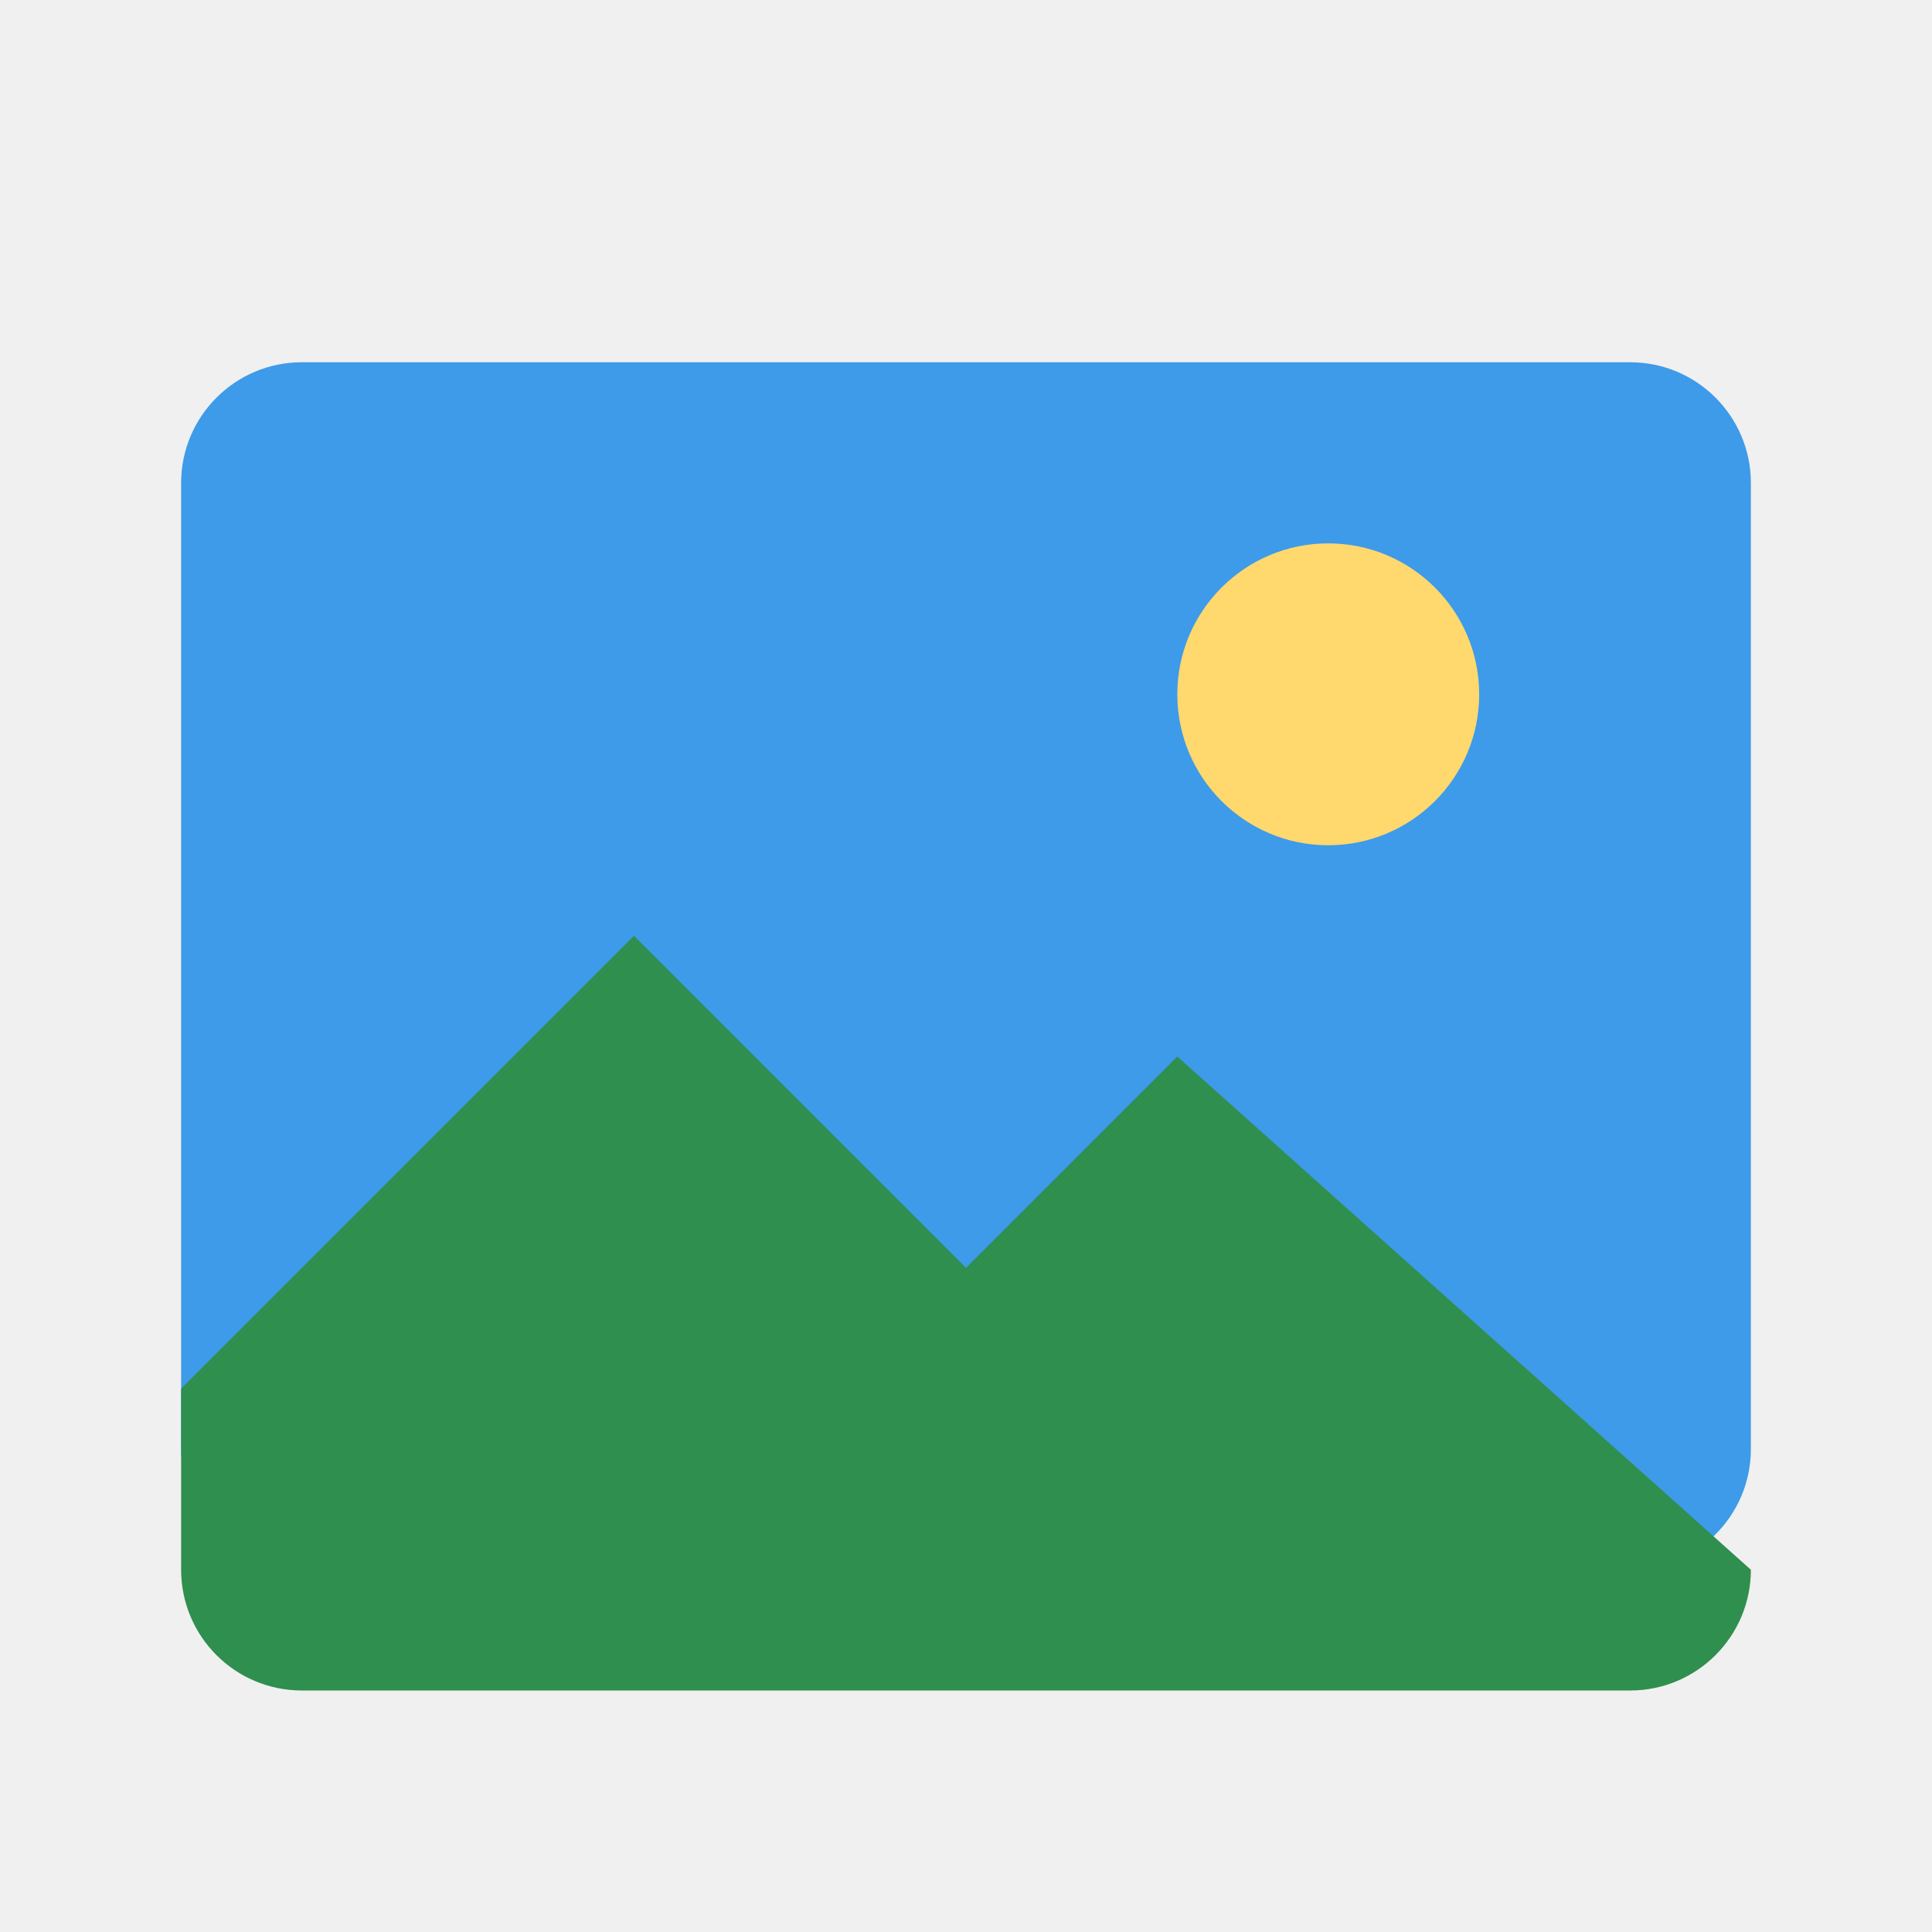
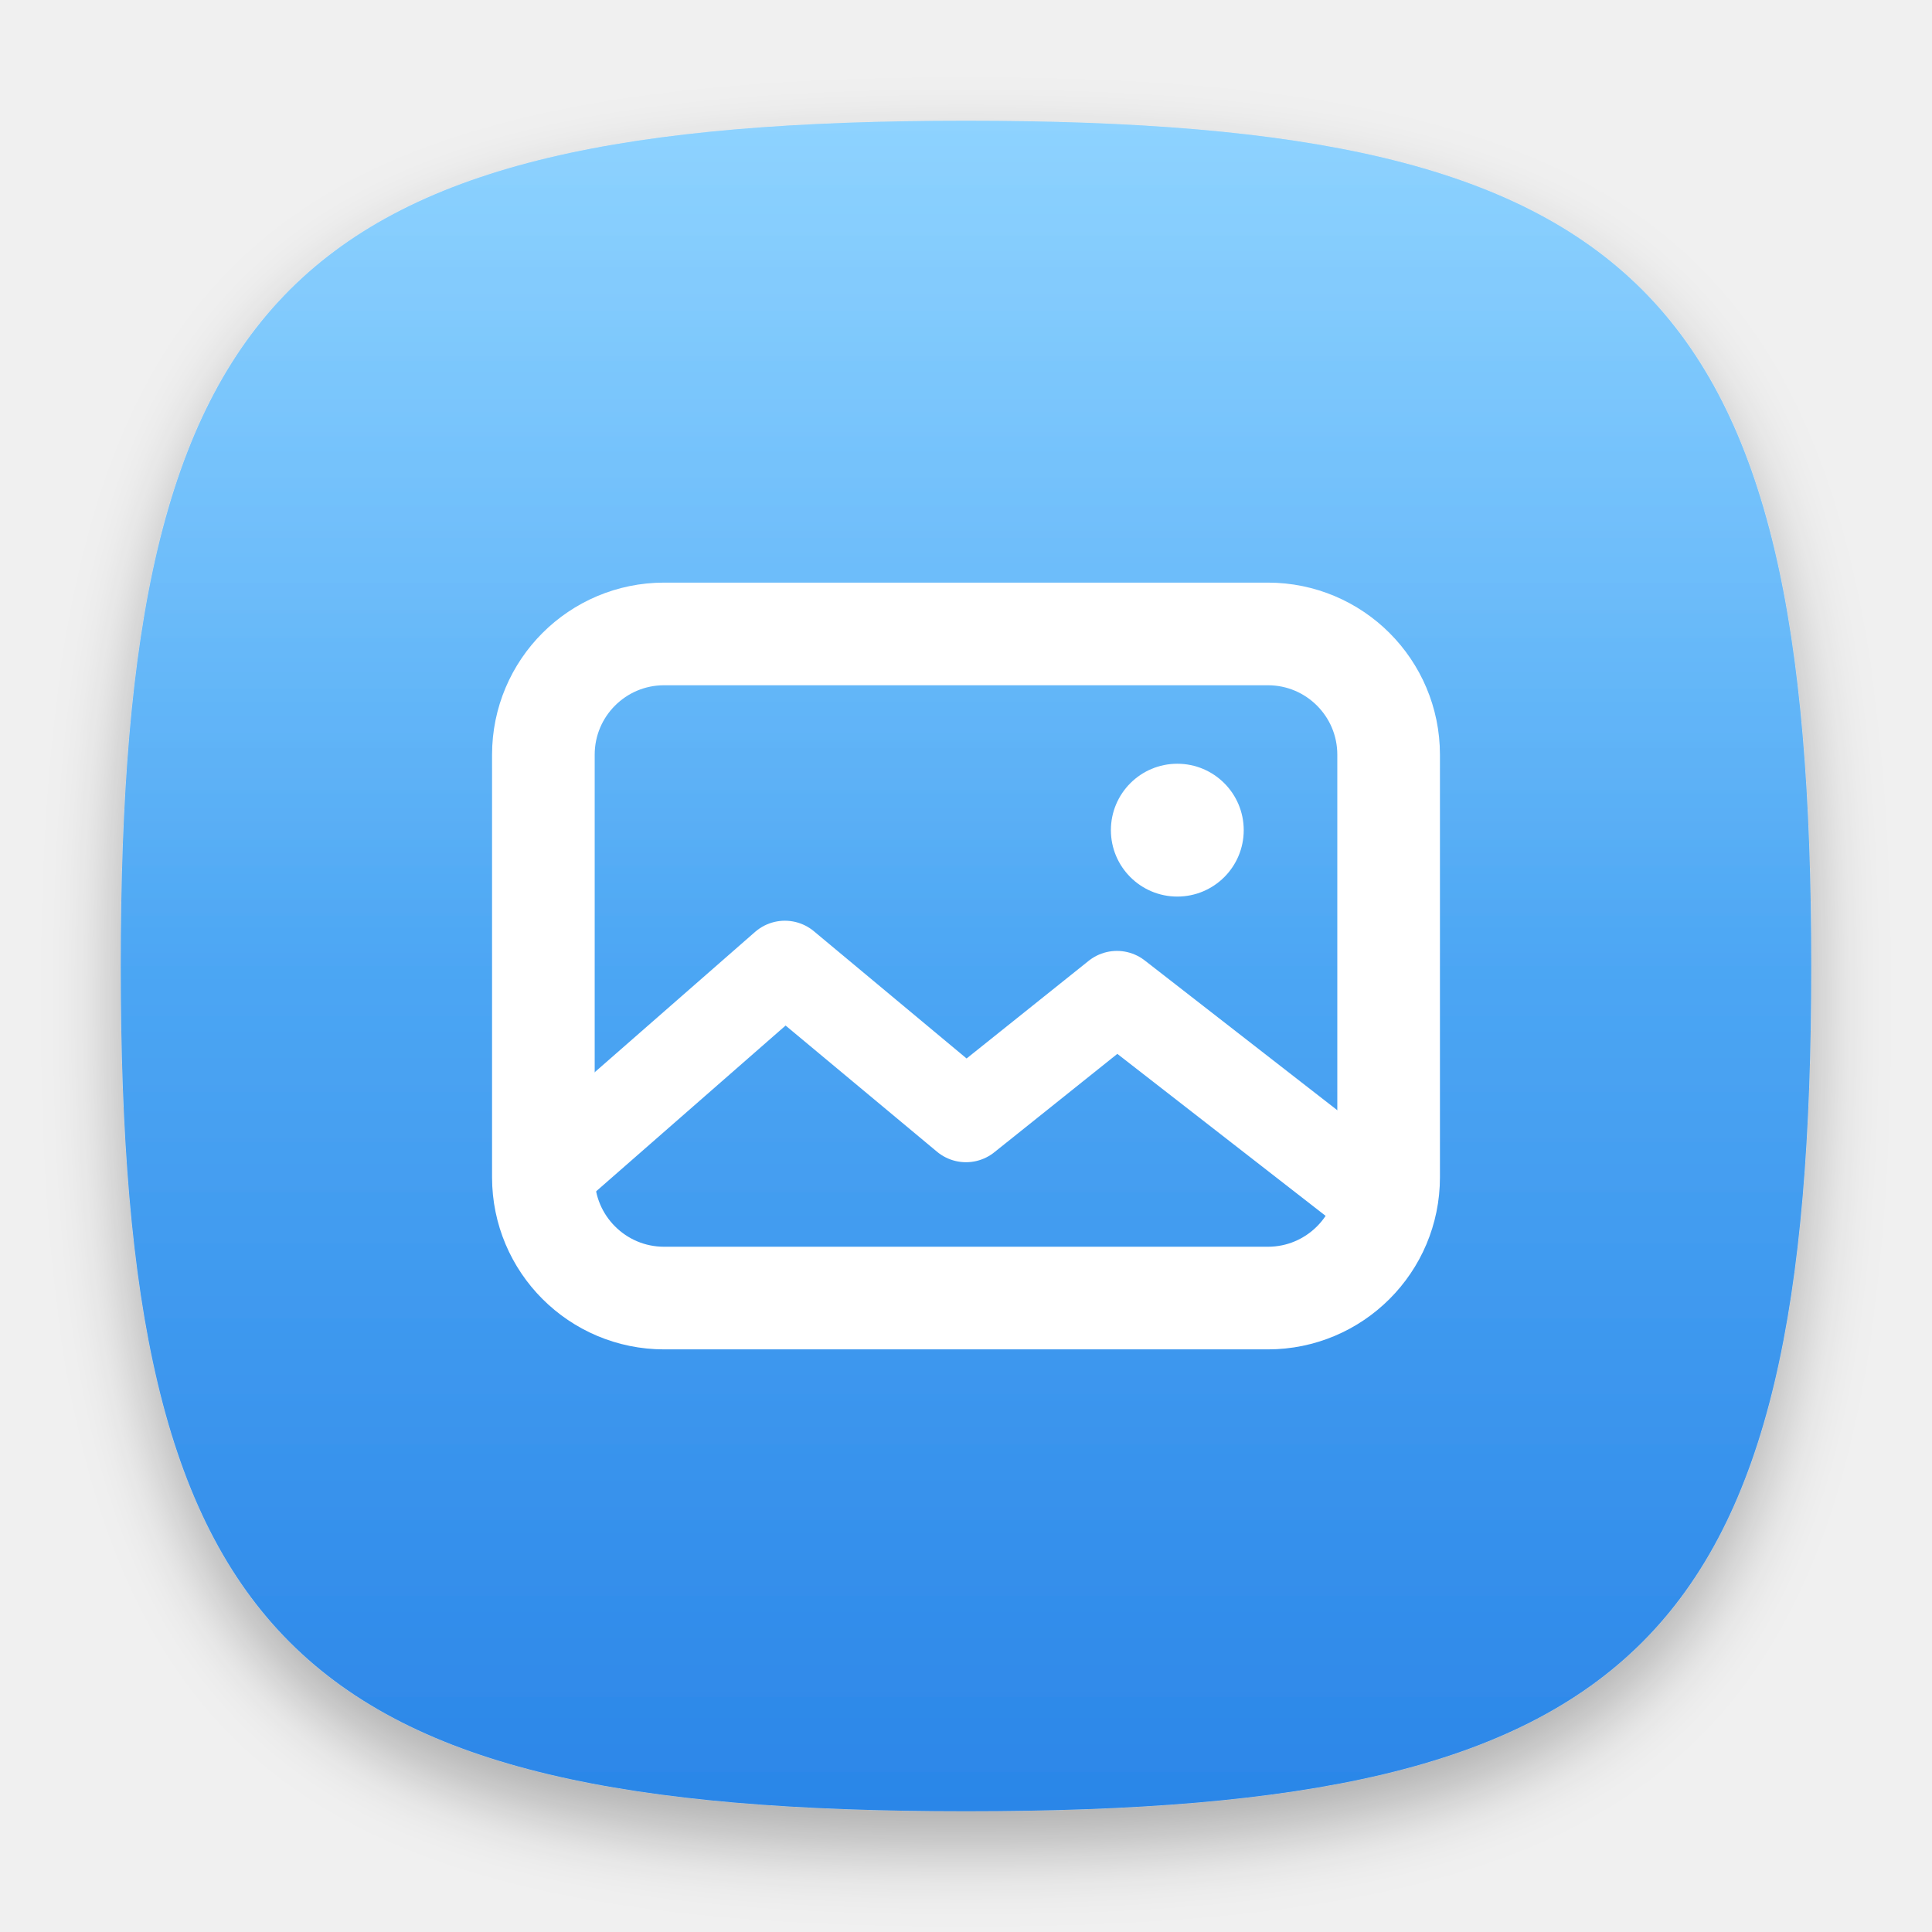
<svg xmlns="http://www.w3.org/2000/svg" width="64" height="64" viewBox="0 0 64 64">
-   <defs />
-   <rect x="6" y="12" width="52" height="40" rx="4" fill="#3d9be9" />
-   <path d="M6 46l15-15 11 11 7-7 19 17v0a4 4 0 0 1-4 4H10a4 4 0 0 1-4-4z" fill="#2f8f4e" />
-   <circle cx="44" cy="23" r="5" fill="#ffd86e" />
+   <defs>
+     <linearGradient id="t" x1="0" y1="0" x2="0" y2="1">
+       <stop offset="0" stop-color="#6ec6ff" />
+       <stop offset="1" stop-color="#2b86e8" />
+     </linearGradient>
+     <linearGradient id="hl" x1="0" y1="0" x2="0" y2="1">
+       <stop offset="0" stop-color="#fff" stop-opacity=".22" />
+       <stop offset=".5" stop-color="#fff" stop-opacity="0" />
+     </linearGradient>
+     <filter id="sh" x="-20%" y="-20%" width="140%" height="140%">
+       <feDropShadow dx="0" dy="1.2" stdDeviation="1.2" flood-opacity=".28" />
+     </filter>
+   </defs>
+   <path d="M4 32C4 9.6 9.6 4 32 4s28 5.6 28 28-5.6 28-28 28S4 54.4 4 32z" fill="url(#t)" filter="url(#sh)" />
+   <path d="M4 32C4 9.6 9.6 4 32 4s28 5.6 28 28-5.6 28-28 28S4 54.4 4 32z" fill="url(#hl)" />
+   <g fill="none" stroke="#fff" stroke-width="3.4" stroke-linecap="round" stroke-linejoin="round">
+     <rect x="18" y="21" width="28" height="22" rx="4" />
+     <path d="M18 39l8-7 6 5 5-4 9 7" stroke-width="3" />
+     <circle cx="39" cy="27.5" r="2.2" fill="#fff" stroke="none" />
+   </g>
</svg>
